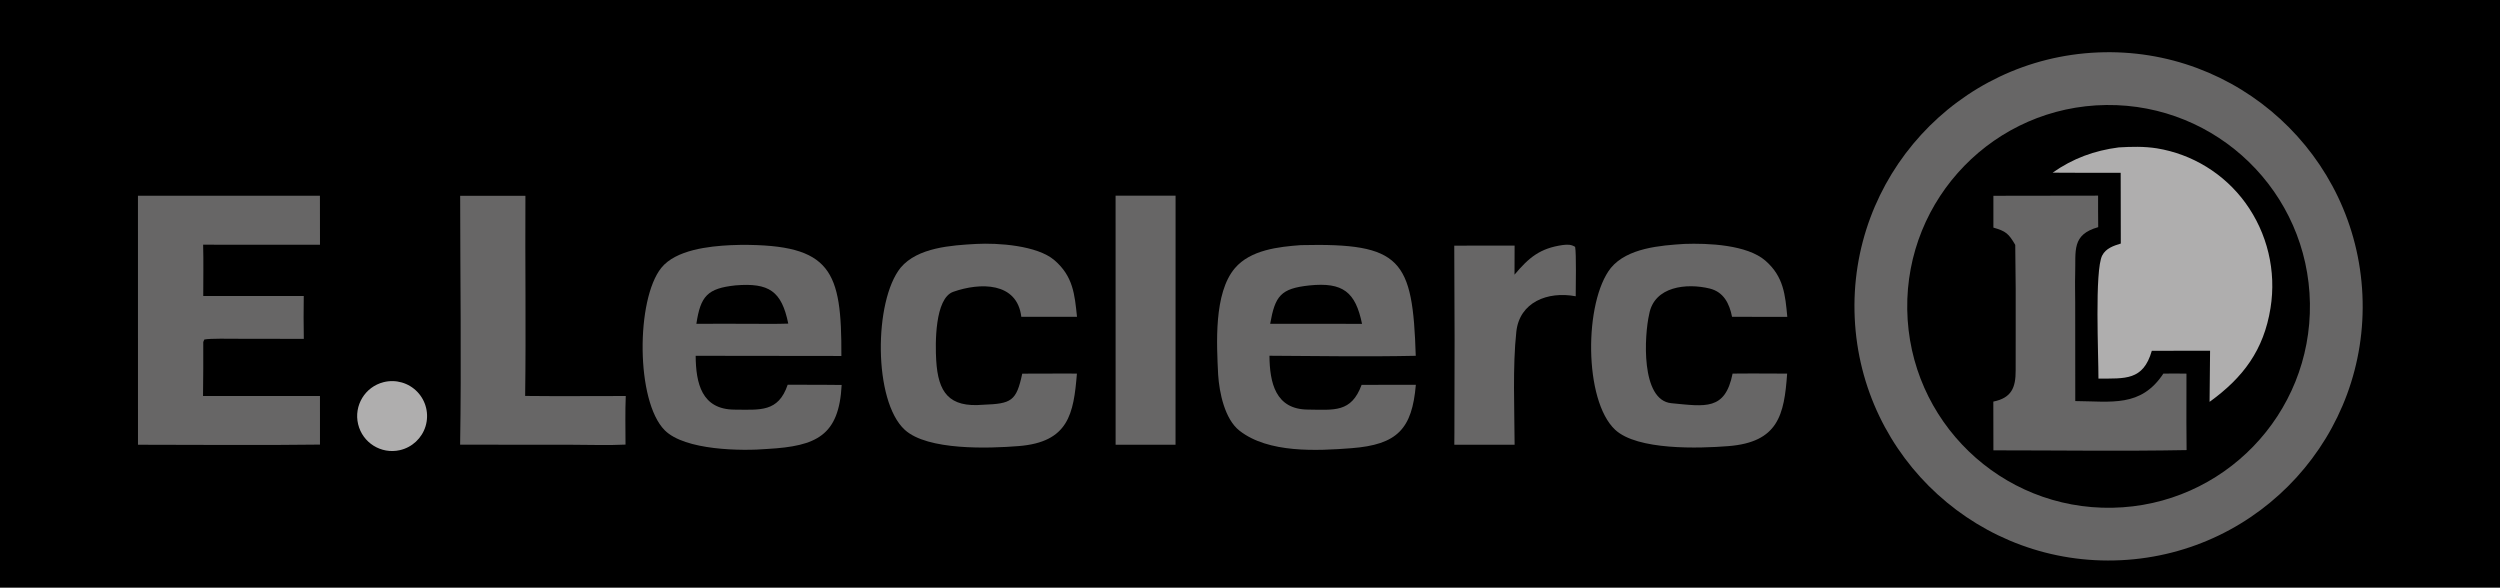
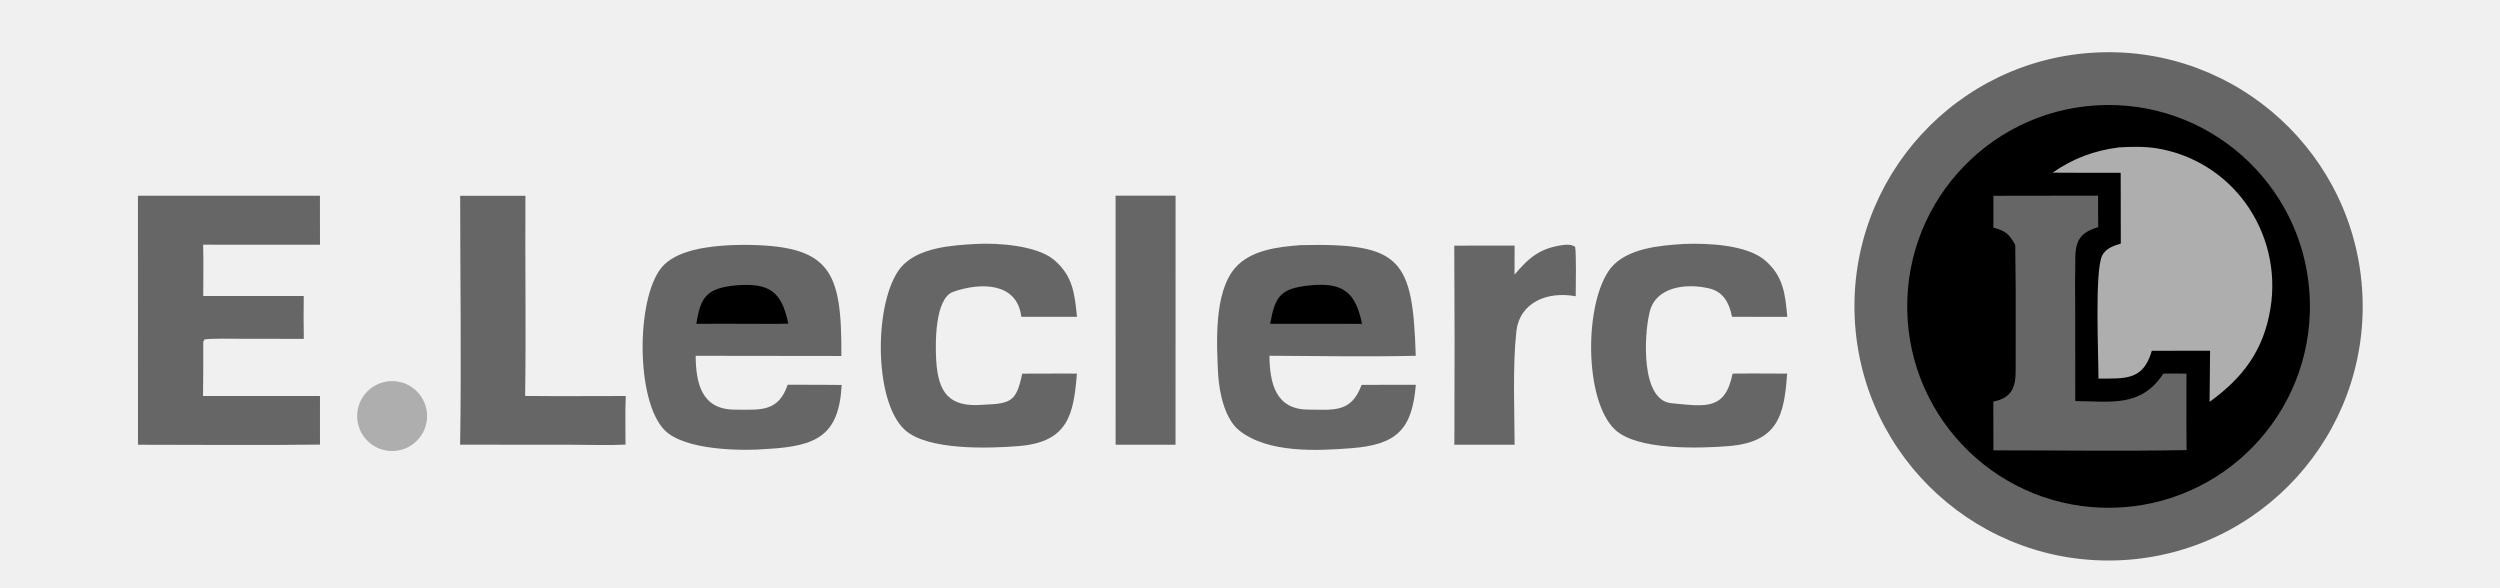
- <svg xmlns="http://www.w3.org/2000/svg" preserveAspectRatio="xMidYMid meet" overflow="visible" width="208.891" height="49.102" viewBox="0 0 208.891 49.102" fill="none">
+ <svg xmlns="http://www.w3.org/2000/svg" preserveAspectRatio="xMidYMid meet" overflow="visible" style="display: block;" width="208.891" height="49.102" viewBox="0 0 208.891 49.102" fill="none">
  <g id="image 46 [Vectorized]" clip-path="url(#clip0_0_331)">
-     <path id="Vector" d="M0 -2.523H208.891V80.935H0V-2.523Z" fill="black" />
    <path id="Vector_2" d="M175.282 4.382C186.972 3.885 196.86 12.94 197.395 24.63C197.929 36.32 188.907 46.239 177.22 46.809C165.482 47.383 155.511 38.31 154.974 26.568C154.438 14.826 163.541 4.882 175.282 4.382Z" fill="#676666" />
    <path id="Vector_3" d="M175.996 8.774C185.262 8.67 192.868 16.079 193.008 25.346C193.149 34.613 185.771 42.249 176.506 42.426C167.189 42.604 159.503 35.175 159.362 25.857C159.22 16.538 166.678 8.879 175.996 8.774Z" fill="black" />
    <path id="Vector_4" d="M177.035 12.316C178.109 12.253 179.142 12.227 180.211 12.392C183.18 12.877 185.84 14.511 187.613 16.941C189.457 19.477 190.215 22.644 189.716 25.74C189.157 29.247 187.43 31.555 184.624 33.577L184.666 29.305L179.798 29.311C179.074 31.826 177.561 31.614 175.339 31.637C175.348 29.759 175.01 22.597 175.652 21.348C175.96 20.747 176.603 20.535 177.206 20.35L177.196 14.438C175.301 14.444 173.405 14.441 171.509 14.428C173.207 13.236 174.989 12.581 177.035 12.316Z" fill="#AFAEAE" />
    <path id="Vector_5" d="M166.561 16.359L175.309 16.346C175.3 17.215 175.315 18.108 175.319 18.979C173.086 19.616 173.454 20.93 173.394 22.908C173.37 23.696 173.395 24.5 173.396 25.29L173.402 33.512C176.412 33.532 178.886 34.06 180.762 31.218C181.37 31.197 182.076 31.216 182.693 31.22L182.688 35.284L182.704 37.608C177.42 37.71 171.867 37.628 166.562 37.628L166.555 33.556C168.077 33.249 168.428 32.386 168.421 30.956C168.416 29.916 168.425 28.854 168.424 27.811C168.437 25.361 168.424 22.911 168.387 20.461C167.834 19.517 167.605 19.315 166.561 19.018V16.359Z" fill="#676666" />
    <path id="Vector_6" d="M11.527 16.356L26.732 16.355L26.737 20.45L16.973 20.446C17.013 21.822 16.982 23.346 16.983 24.732L25.381 24.73C25.362 25.925 25.363 27.12 25.385 28.315L19.854 28.306C19.26 28.306 17.553 28.267 17.072 28.369L16.984 28.576C16.991 30.081 16.984 31.585 16.964 33.089L26.735 33.087L26.736 37.148C21.717 37.217 16.558 37.159 11.529 37.161L11.527 16.356Z" fill="#676666" />
    <path id="Vector_7" d="M61.033 20.486C61.327 20.47 61.62 20.462 61.914 20.46C69.48 20.43 70.332 22.61 70.303 29.744L58.127 29.729C58.145 32.017 58.621 34.215 61.377 34.227C63.509 34.236 65.03 34.465 65.816 32.146L68.826 32.153L70.326 32.166C70.106 36.405 68.223 37.276 64.154 37.51C61.978 37.697 57.226 37.64 55.541 35.95C53.122 33.522 53.137 25.021 55.255 22.382C56.473 20.866 59.259 20.573 61.033 20.486Z" fill="#676666" />
    <path id="Vector_8" d="M61.457 23.845C64.261 23.615 65.309 24.322 65.865 27.04C64.829 27.078 63.647 27.053 62.601 27.056C61.129 27.047 59.658 27.048 58.186 27.058C58.536 24.737 59.104 24.096 61.457 23.845Z" fill="black" />
    <path id="Vector_9" d="M108.694 20.482C117.118 20.286 118.039 21.657 118.295 29.729C114.349 29.814 110.029 29.75 106.071 29.725C106.09 31.977 106.571 34.198 109.269 34.223C111.485 34.244 112.906 34.496 113.771 32.159L116.405 32.152L118.303 32.154C117.986 35.829 116.778 37.153 112.917 37.45C110.045 37.67 105.984 37.883 103.565 35.984C102.334 35.018 101.881 32.81 101.784 31.31C101.661 28.769 101.405 24.498 103.18 22.411C104.486 20.875 106.831 20.62 108.694 20.482Z" fill="#676666" />
    <path id="Vector_10" d="M109.411 23.849C112.214 23.565 113.259 24.397 113.807 27.062L110.897 27.054L106.131 27.056C106.544 24.72 107.008 24.105 109.411 23.849Z" fill="black" />
    <path id="Vector_11" d="M81.556 20.383C83.391 20.284 86.669 20.509 88.1 21.739C89.672 23.09 89.794 24.599 89.99 26.469L85.337 26.471C84.989 23.551 81.89 23.593 79.652 24.382C78.099 24.93 78.144 28.732 78.226 30.108C78.386 32.795 79.289 34.065 82.146 33.819C84.503 33.731 84.925 33.534 85.415 31.22L86.977 31.218C87.973 31.206 88.985 31.215 89.983 31.215C89.71 34.591 89.285 36.941 85.113 37.273C82.644 37.47 77.508 37.657 75.6 35.914C72.971 33.511 73.009 25.15 75.253 22.366C76.676 20.669 79.515 20.498 81.556 20.383Z" fill="#676666" />
    <path id="Vector_12" d="M140.738 20.381C142.713 20.312 145.982 20.443 147.519 21.788C149.041 23.12 149.17 24.645 149.34 26.476L144.724 26.472C144.502 25.348 144.013 24.392 142.852 24.108C140.943 23.643 138.222 23.912 137.8 26.253C137.395 27.997 137.071 33.447 139.656 33.691C142.501 33.961 144.148 34.318 144.769 31.216L146.392 31.206L149.327 31.217C149.085 34.678 148.582 36.945 144.412 37.277C141.961 37.472 136.805 37.636 134.954 35.907C132.33 33.456 132.355 25.215 134.596 22.389C135.976 20.715 138.736 20.509 140.738 20.381Z" fill="#676666" />
    <path id="Vector_13" d="M38.45 16.358L43.902 16.36C43.87 21.921 43.958 27.532 43.88 33.083C46.661 33.116 49.501 33.087 52.286 33.089C52.232 34.399 52.262 35.827 52.266 37.149C50.903 37.223 49.002 37.161 47.574 37.16L38.446 37.156C38.559 30.333 38.453 23.206 38.45 16.358Z" fill="#676666" />
    <path id="Vector_14" d="M130.588 20.472C130.996 20.424 131.283 20.423 131.612 20.627C131.72 21.187 131.663 23.989 131.661 24.755C129.301 24.314 126.969 25.254 126.7 27.71C126.383 30.612 126.545 34.233 126.556 37.16L121.517 37.158L121.525 36.176C121.549 30.959 121.545 25.742 121.513 20.525L126.555 20.522L126.547 22.95C127.752 21.518 128.675 20.741 130.588 20.472Z" fill="#676666" />
    <path id="Vector_15" d="M93.214 16.351L98.227 16.347L98.223 37.158L93.217 37.159L93.214 16.351Z" fill="#676666" />
    <path id="Vector_16" d="M32.047 31.933C33.068 31.674 34.149 31.986 34.876 32.747C35.603 33.508 35.864 34.602 35.56 35.611C35.255 36.618 34.431 37.384 33.404 37.615C31.845 37.966 30.294 36.998 29.923 35.444C29.552 33.889 30.498 32.325 32.047 31.933Z" fill="#AFAEAE" />
  </g>
  <defs>
    <clipPath id="clip0_0_331">
      <rect width="208.891" height="49.102" fill="white" />
    </clipPath>
  </defs>
</svg>
